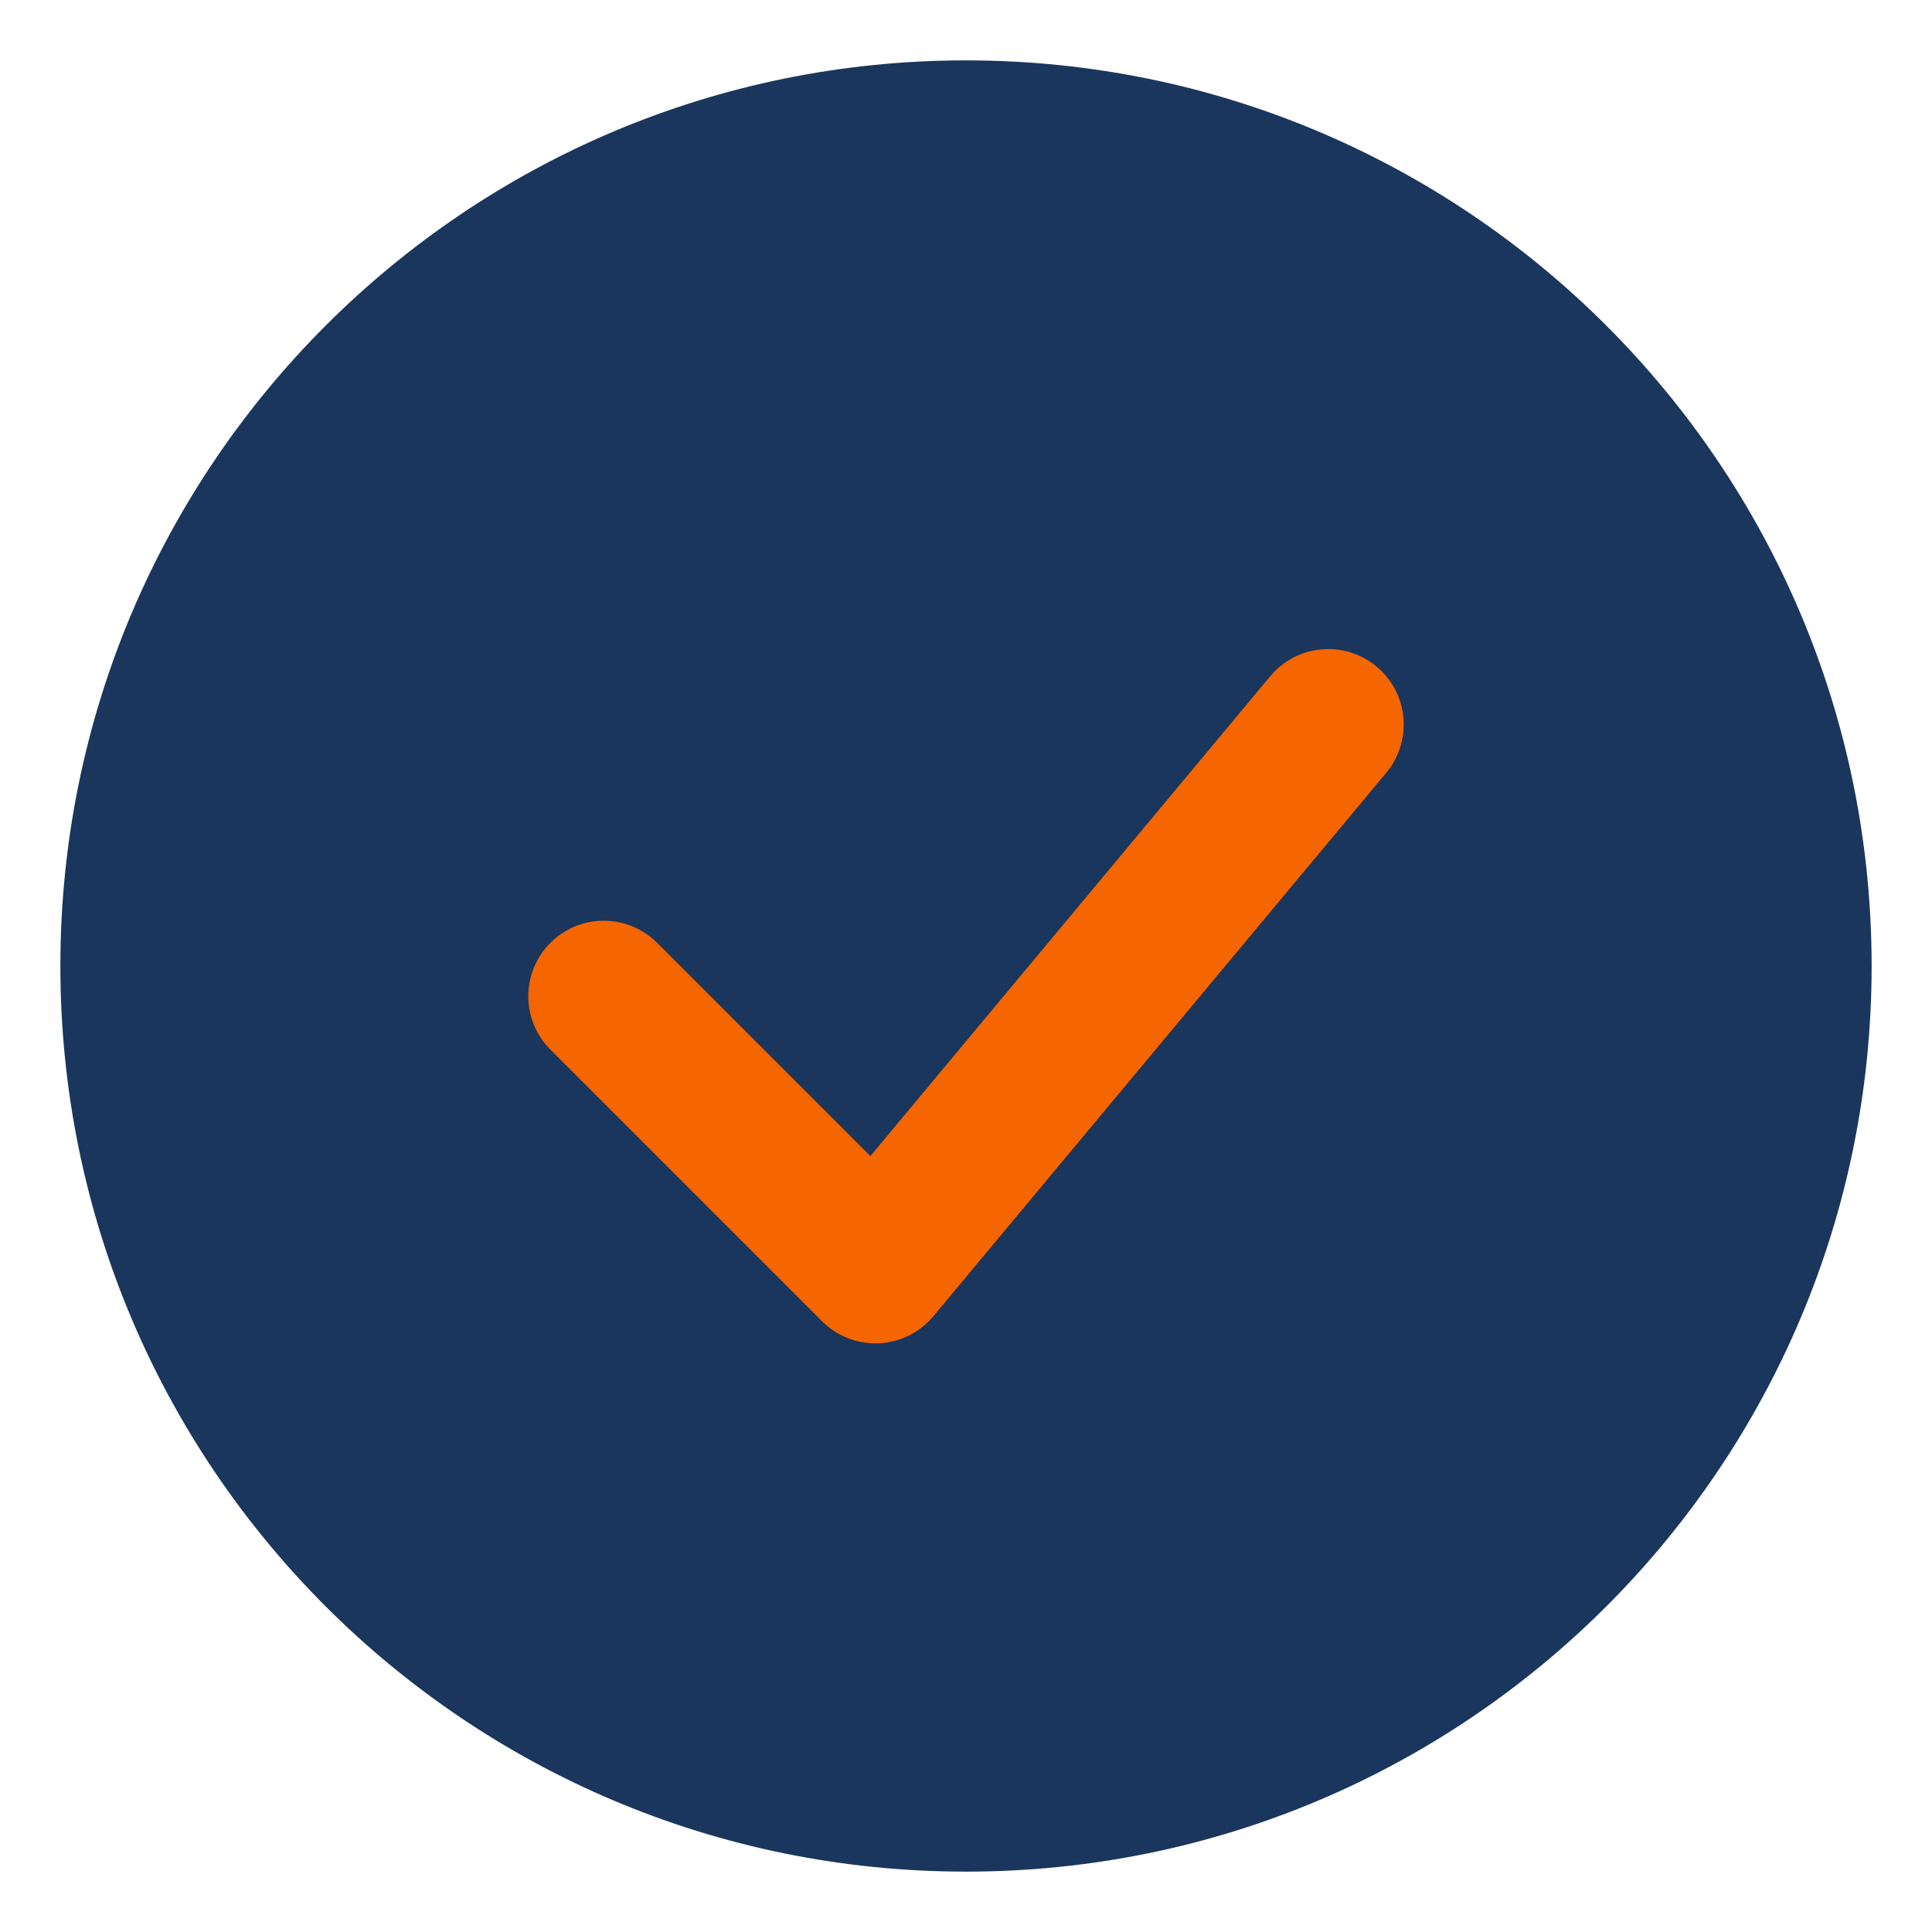
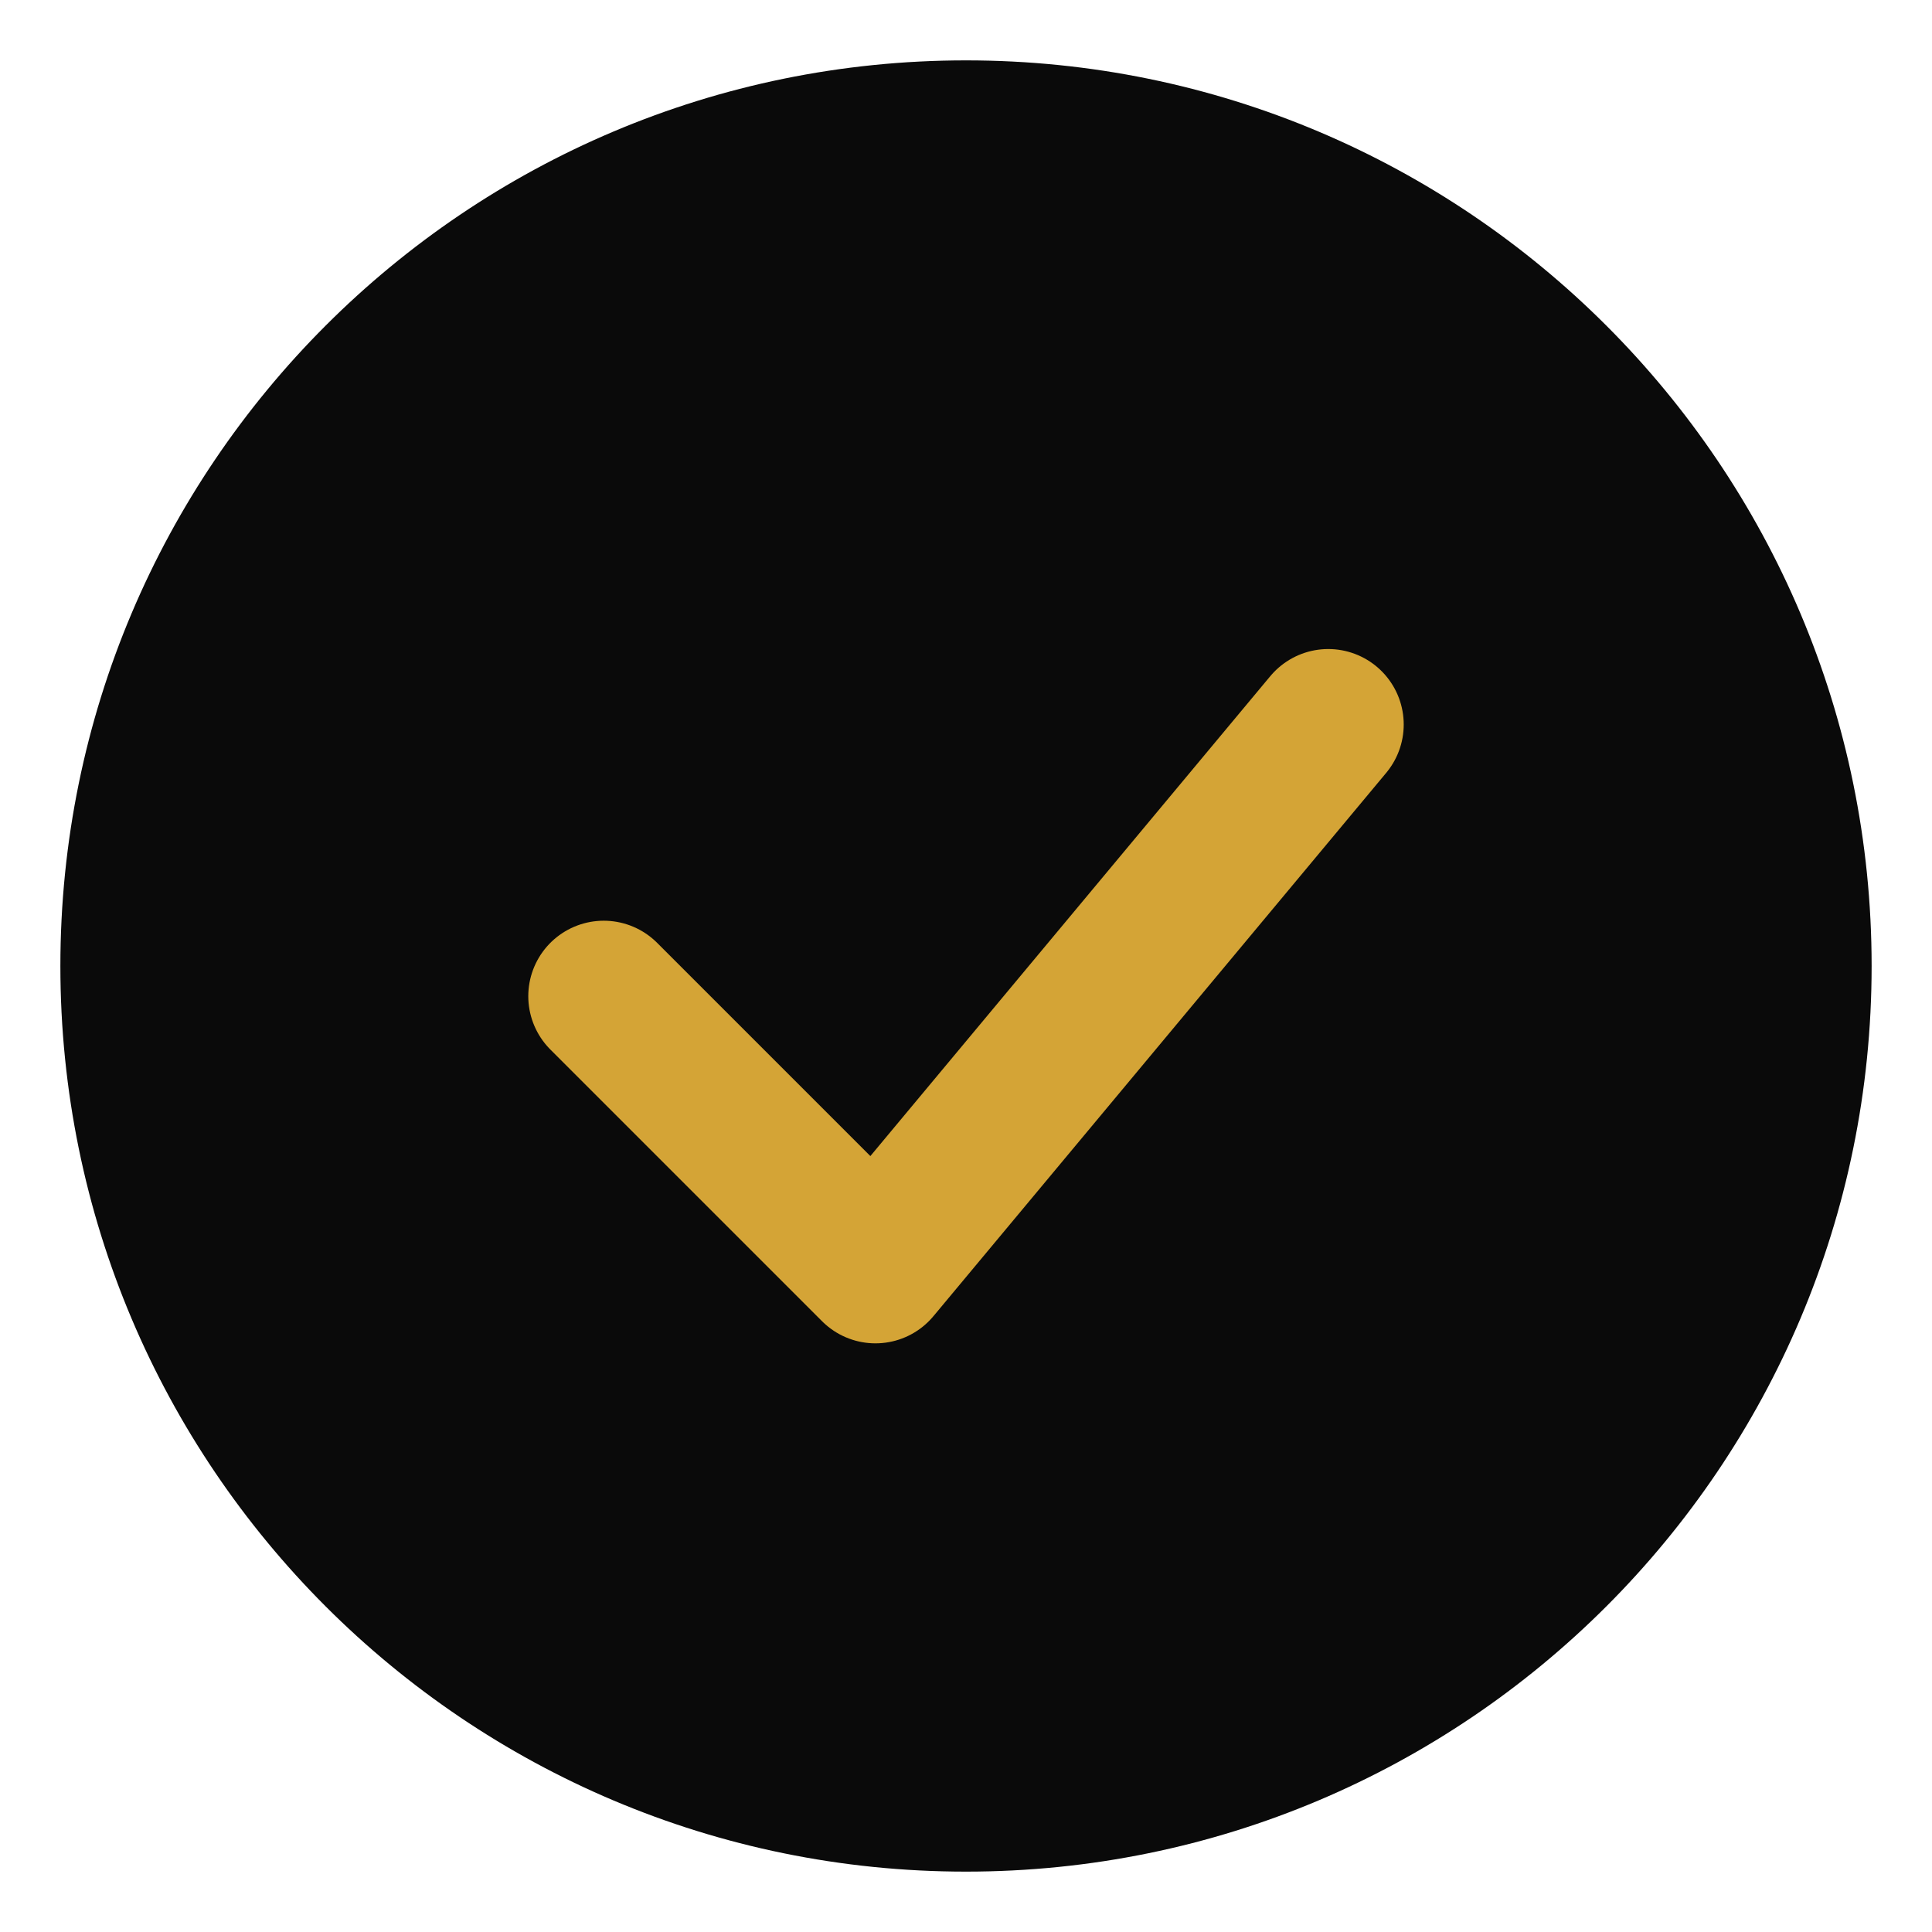
<svg xmlns="http://www.w3.org/2000/svg" viewBox="0 0 32 32">
-   <circle cx="16" cy="16" r="15" fill="#1a365d" />
-   <path d="M10 16.5L14.5 21L22 12" stroke="#f56500" stroke-width="2.5" stroke-linecap="round" stroke-linejoin="round" fill="none" />
+   <circle cx="16" cy="16" r="15" fill="#0a0a0a" />
+   <path d="M10 16.5L14.5 21L22 12" stroke="#D4A436" stroke-width="2.5" stroke-linecap="round" stroke-linejoin="round" fill="none" />
</svg>
